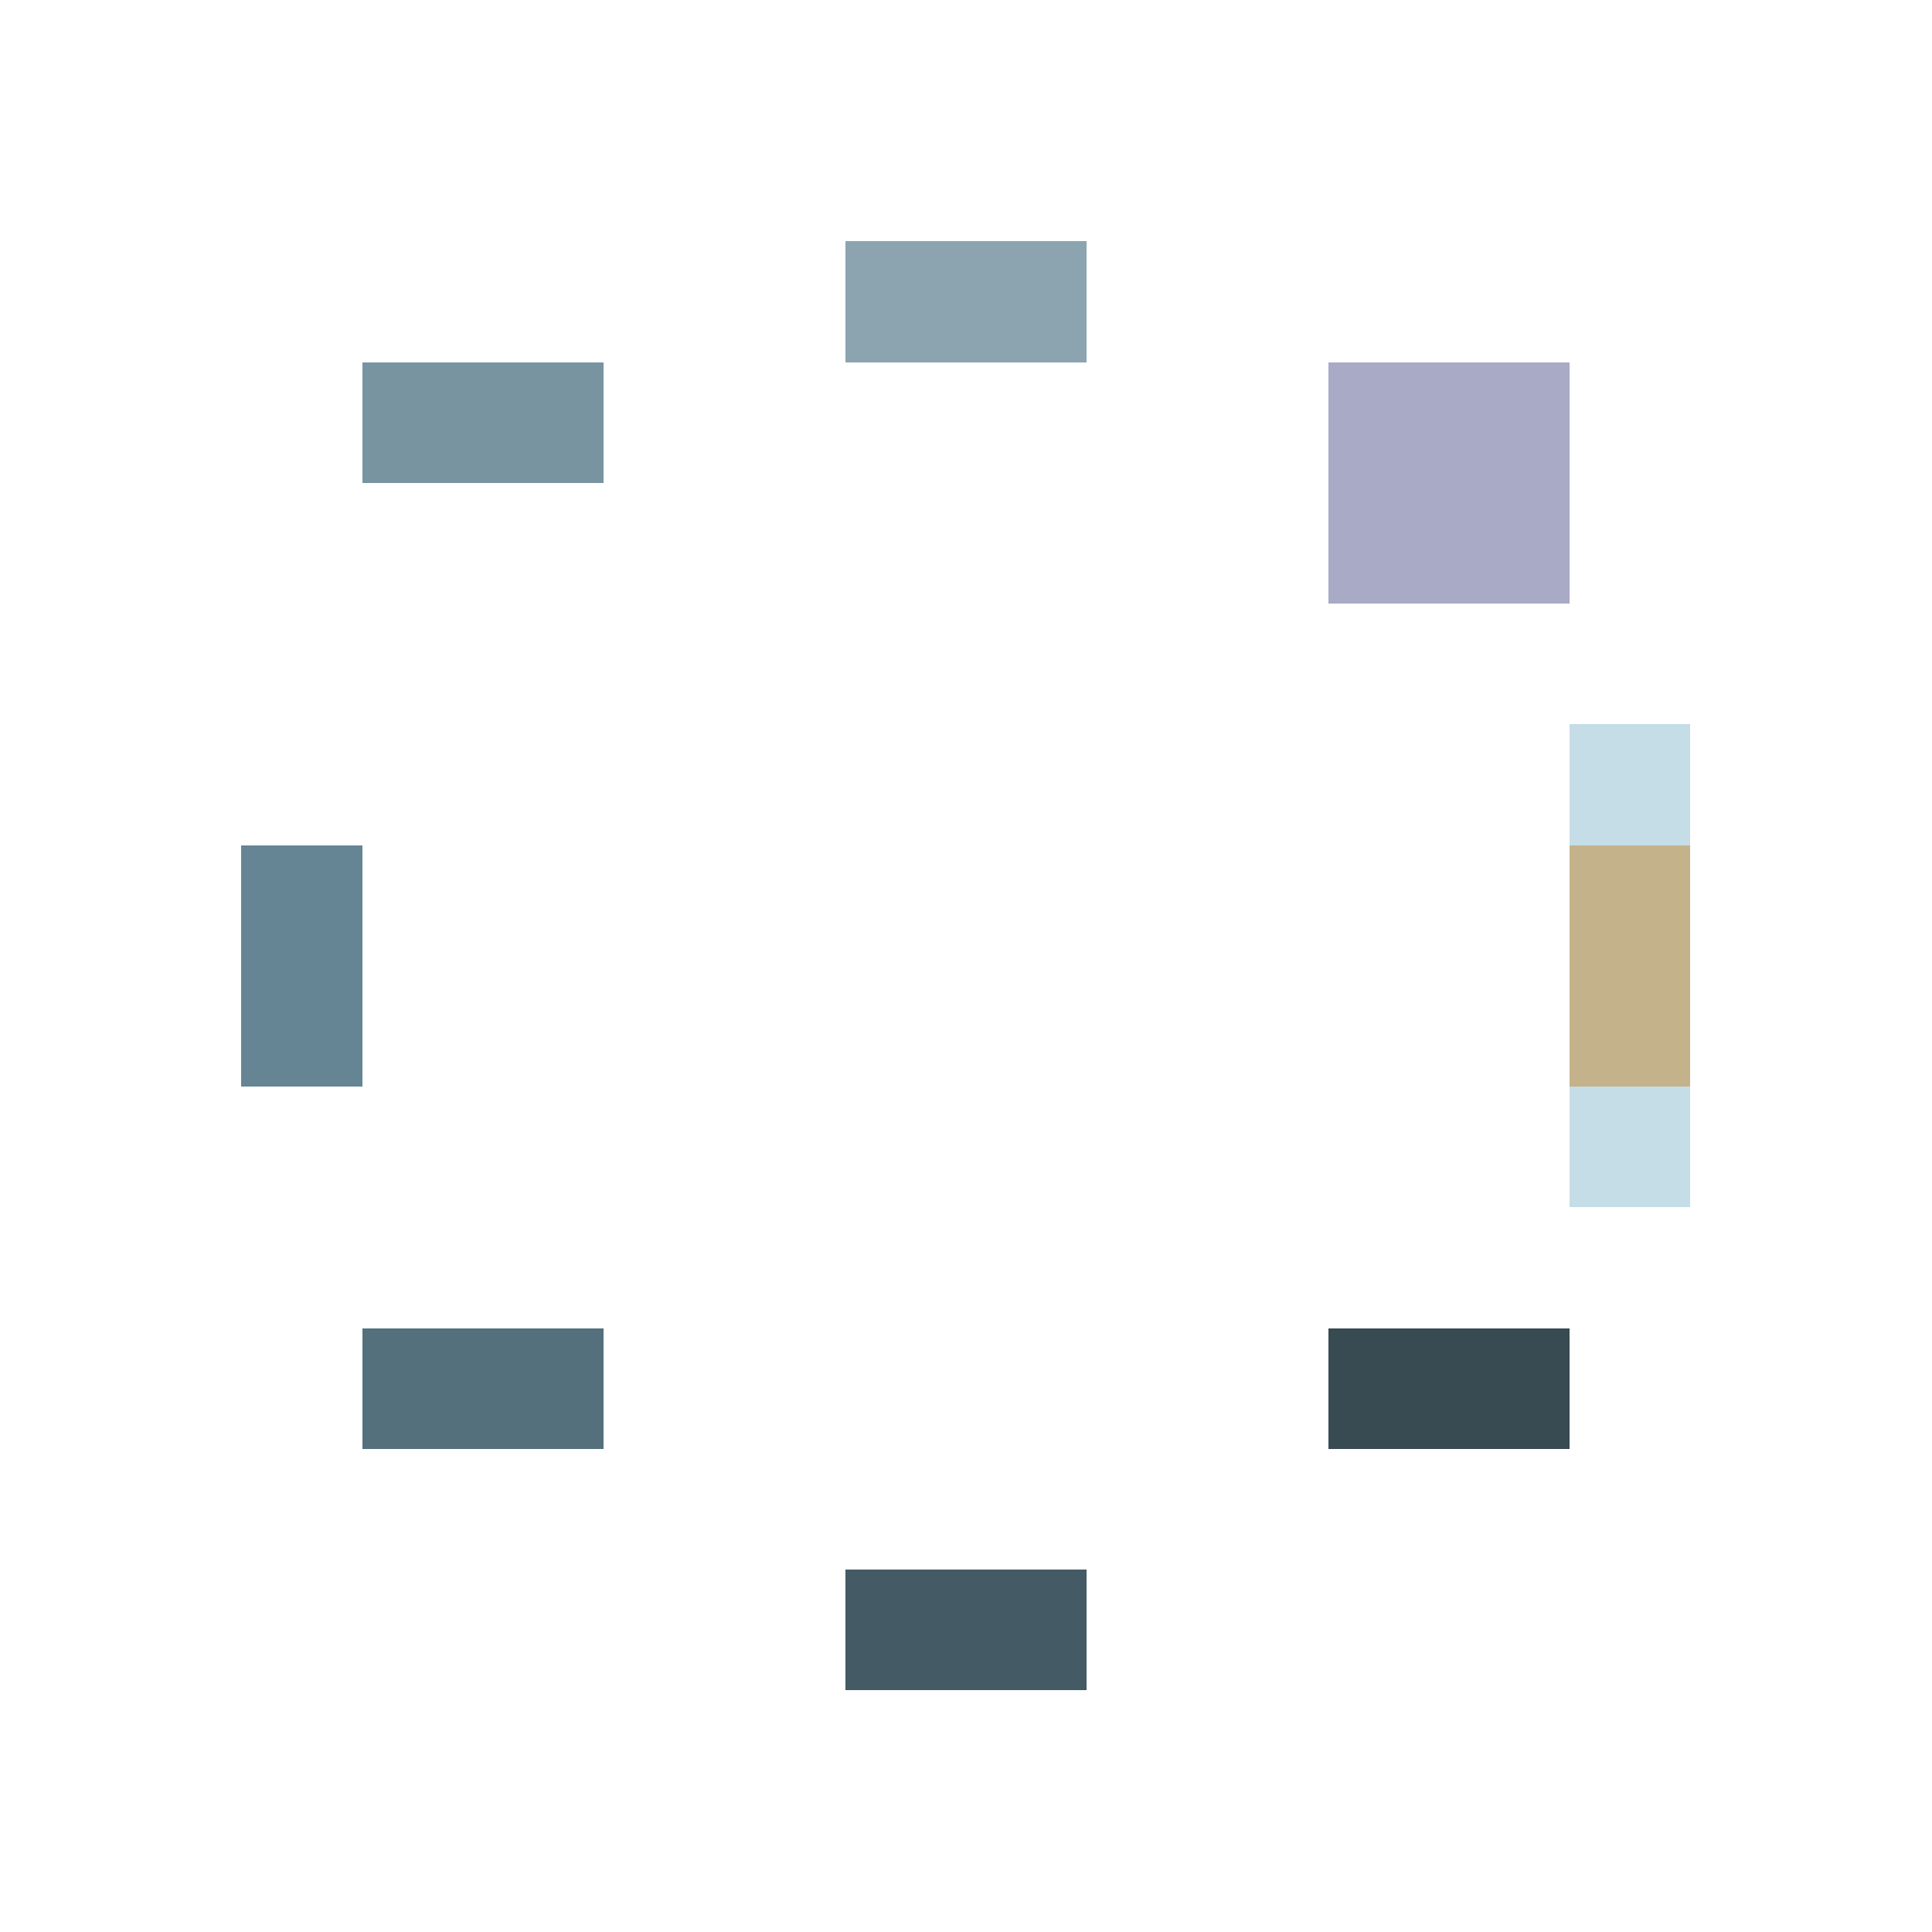
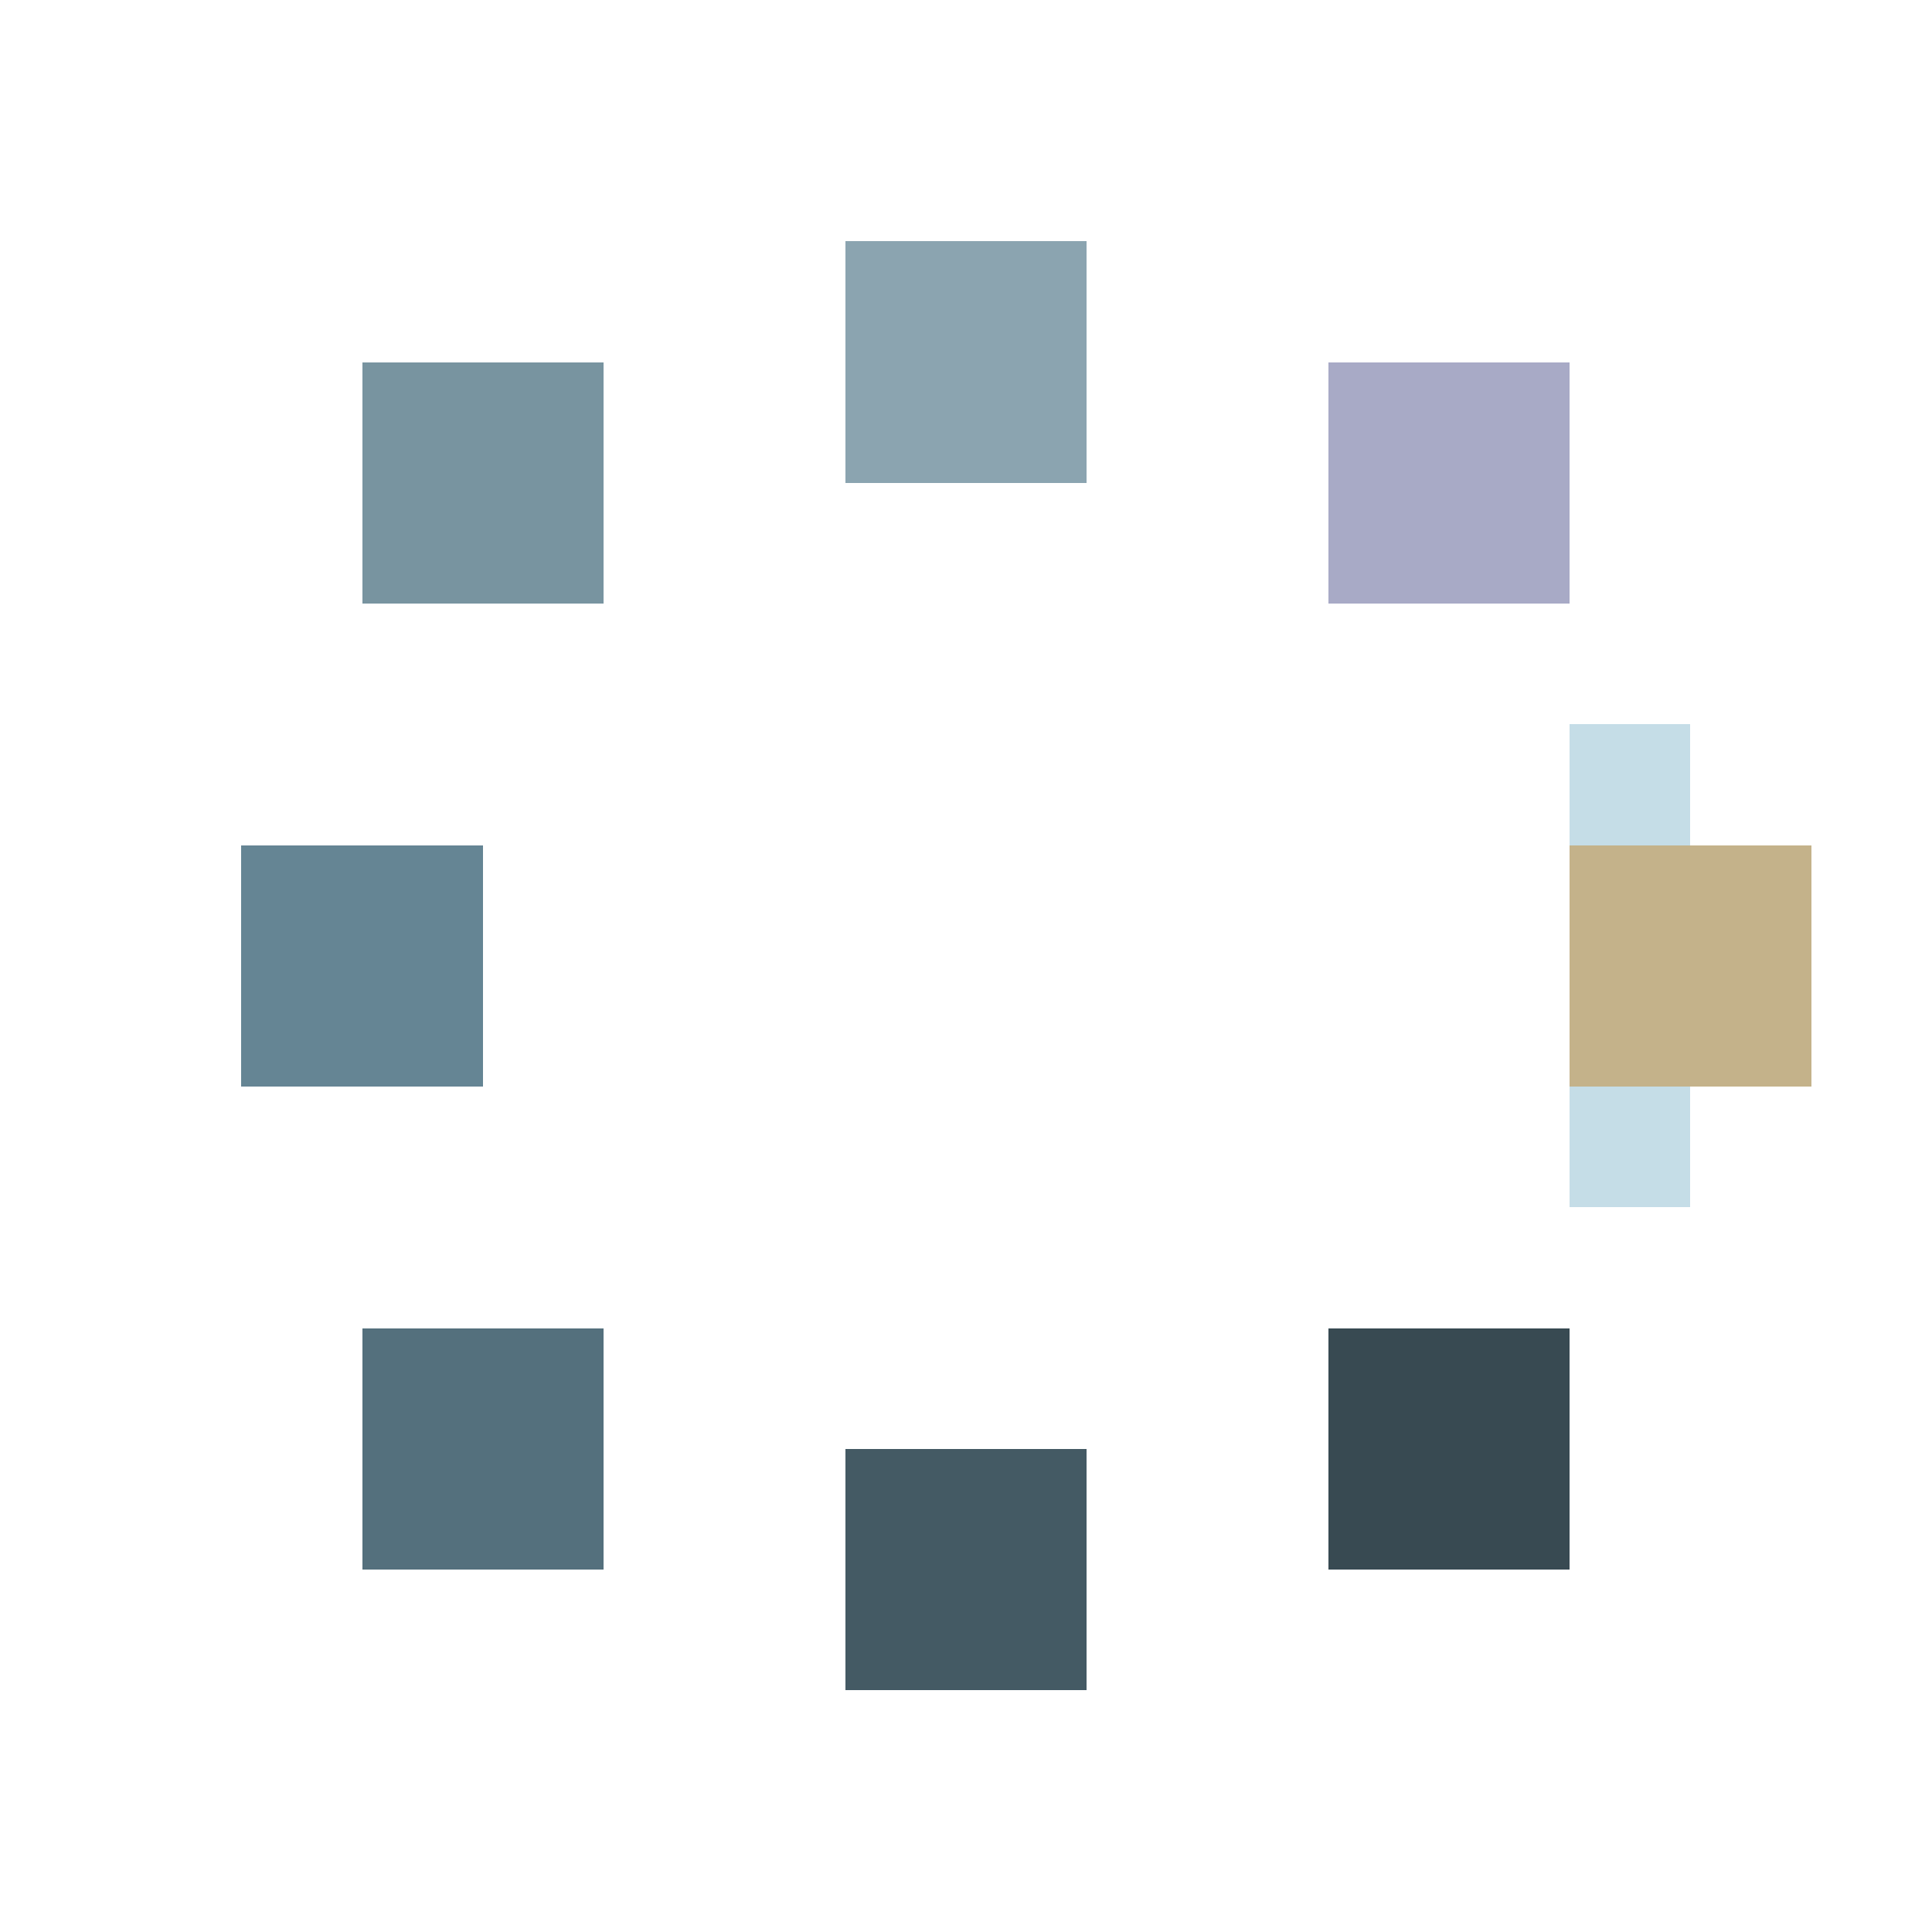
<svg xmlns="http://www.w3.org/2000/svg" width="512" height="512" viewBox="0 0 16 16" shape-rendering="crispEdges">
  <g>
    <rect x="13" y="7" width="1" height="1" fill="#c4b28a" />
+     <rect x="14" y="7" width="1" height="1" fill="#c4b28a" />
    <rect x="13" y="8" width="1" height="1" fill="#c4b28a" />
+     <rect x="14" y="8" width="1" height="1" fill="#c4b28a" />
    <rect x="11" y="3" width="1" height="1" fill="#a8aac6" />
    <rect x="12" y="3" width="1" height="1" fill="#a8aac6" />
    <rect x="11" y="4" width="1" height="1" fill="#a8aac6" />
    <rect x="12" y="4" width="1" height="1" fill="#a8aac6" />
    <rect x="7" y="2" width="1" height="1" fill="#8ba4b0" />
    <rect x="8" y="2" width="1" height="1" fill="#8ba4b0" />
+     <rect x="7" y="3" width="1" height="1" fill="#8ba4b0" />
+     <rect x="8" y="3" width="1" height="1" fill="#8ba4b0" />
    <rect x="3" y="3" width="1" height="1" fill="#7894a0" />
    <rect x="4" y="3" width="1" height="1" fill="#7894a0" />
+     <rect x="3" y="4" width="1" height="1" fill="#7894a0" />
+     <rect x="4" y="4" width="1" height="1" fill="#7894a0" />
    <rect x="2" y="7" width="1" height="1" fill="#658594" />
+     <rect x="3" y="7" width="1" height="1" fill="#658594" />
    <rect x="2" y="8" width="1" height="1" fill="#658594" />
+     <rect x="3" y="8" width="1" height="1" fill="#658594" />
    <rect x="3" y="11" width="1" height="1" fill="#54707d" />
    <rect x="4" y="11" width="1" height="1" fill="#54707d" />
+     <rect x="3" y="12" width="1" height="1" fill="#54707d" />
+     <rect x="4" y="12" width="1" height="1" fill="#54707d" />
+     <rect x="7" y="12" width="1" height="1" fill="#445a64" />
+     <rect x="8" y="12" width="1" height="1" fill="#445a64" />
    <rect x="7" y="13" width="1" height="1" fill="#445a64" />
    <rect x="8" y="13" width="1" height="1" fill="#445a64" />
    <rect x="11" y="11" width="1" height="1" fill="#384a52" />
    <rect x="12" y="11" width="1" height="1" fill="#384a52" />
+     <rect x="11" y="12" width="1" height="1" fill="#384a52" />
+     <rect x="12" y="12" width="1" height="1" fill="#384a52" />
    <rect x="13" y="6" width="1" height="1" fill="#7fb4ca" opacity="0.45" />
    <rect x="13" y="9" width="1" height="1" fill="#7fb4ca" opacity="0.45" />
  </g>
</svg>
